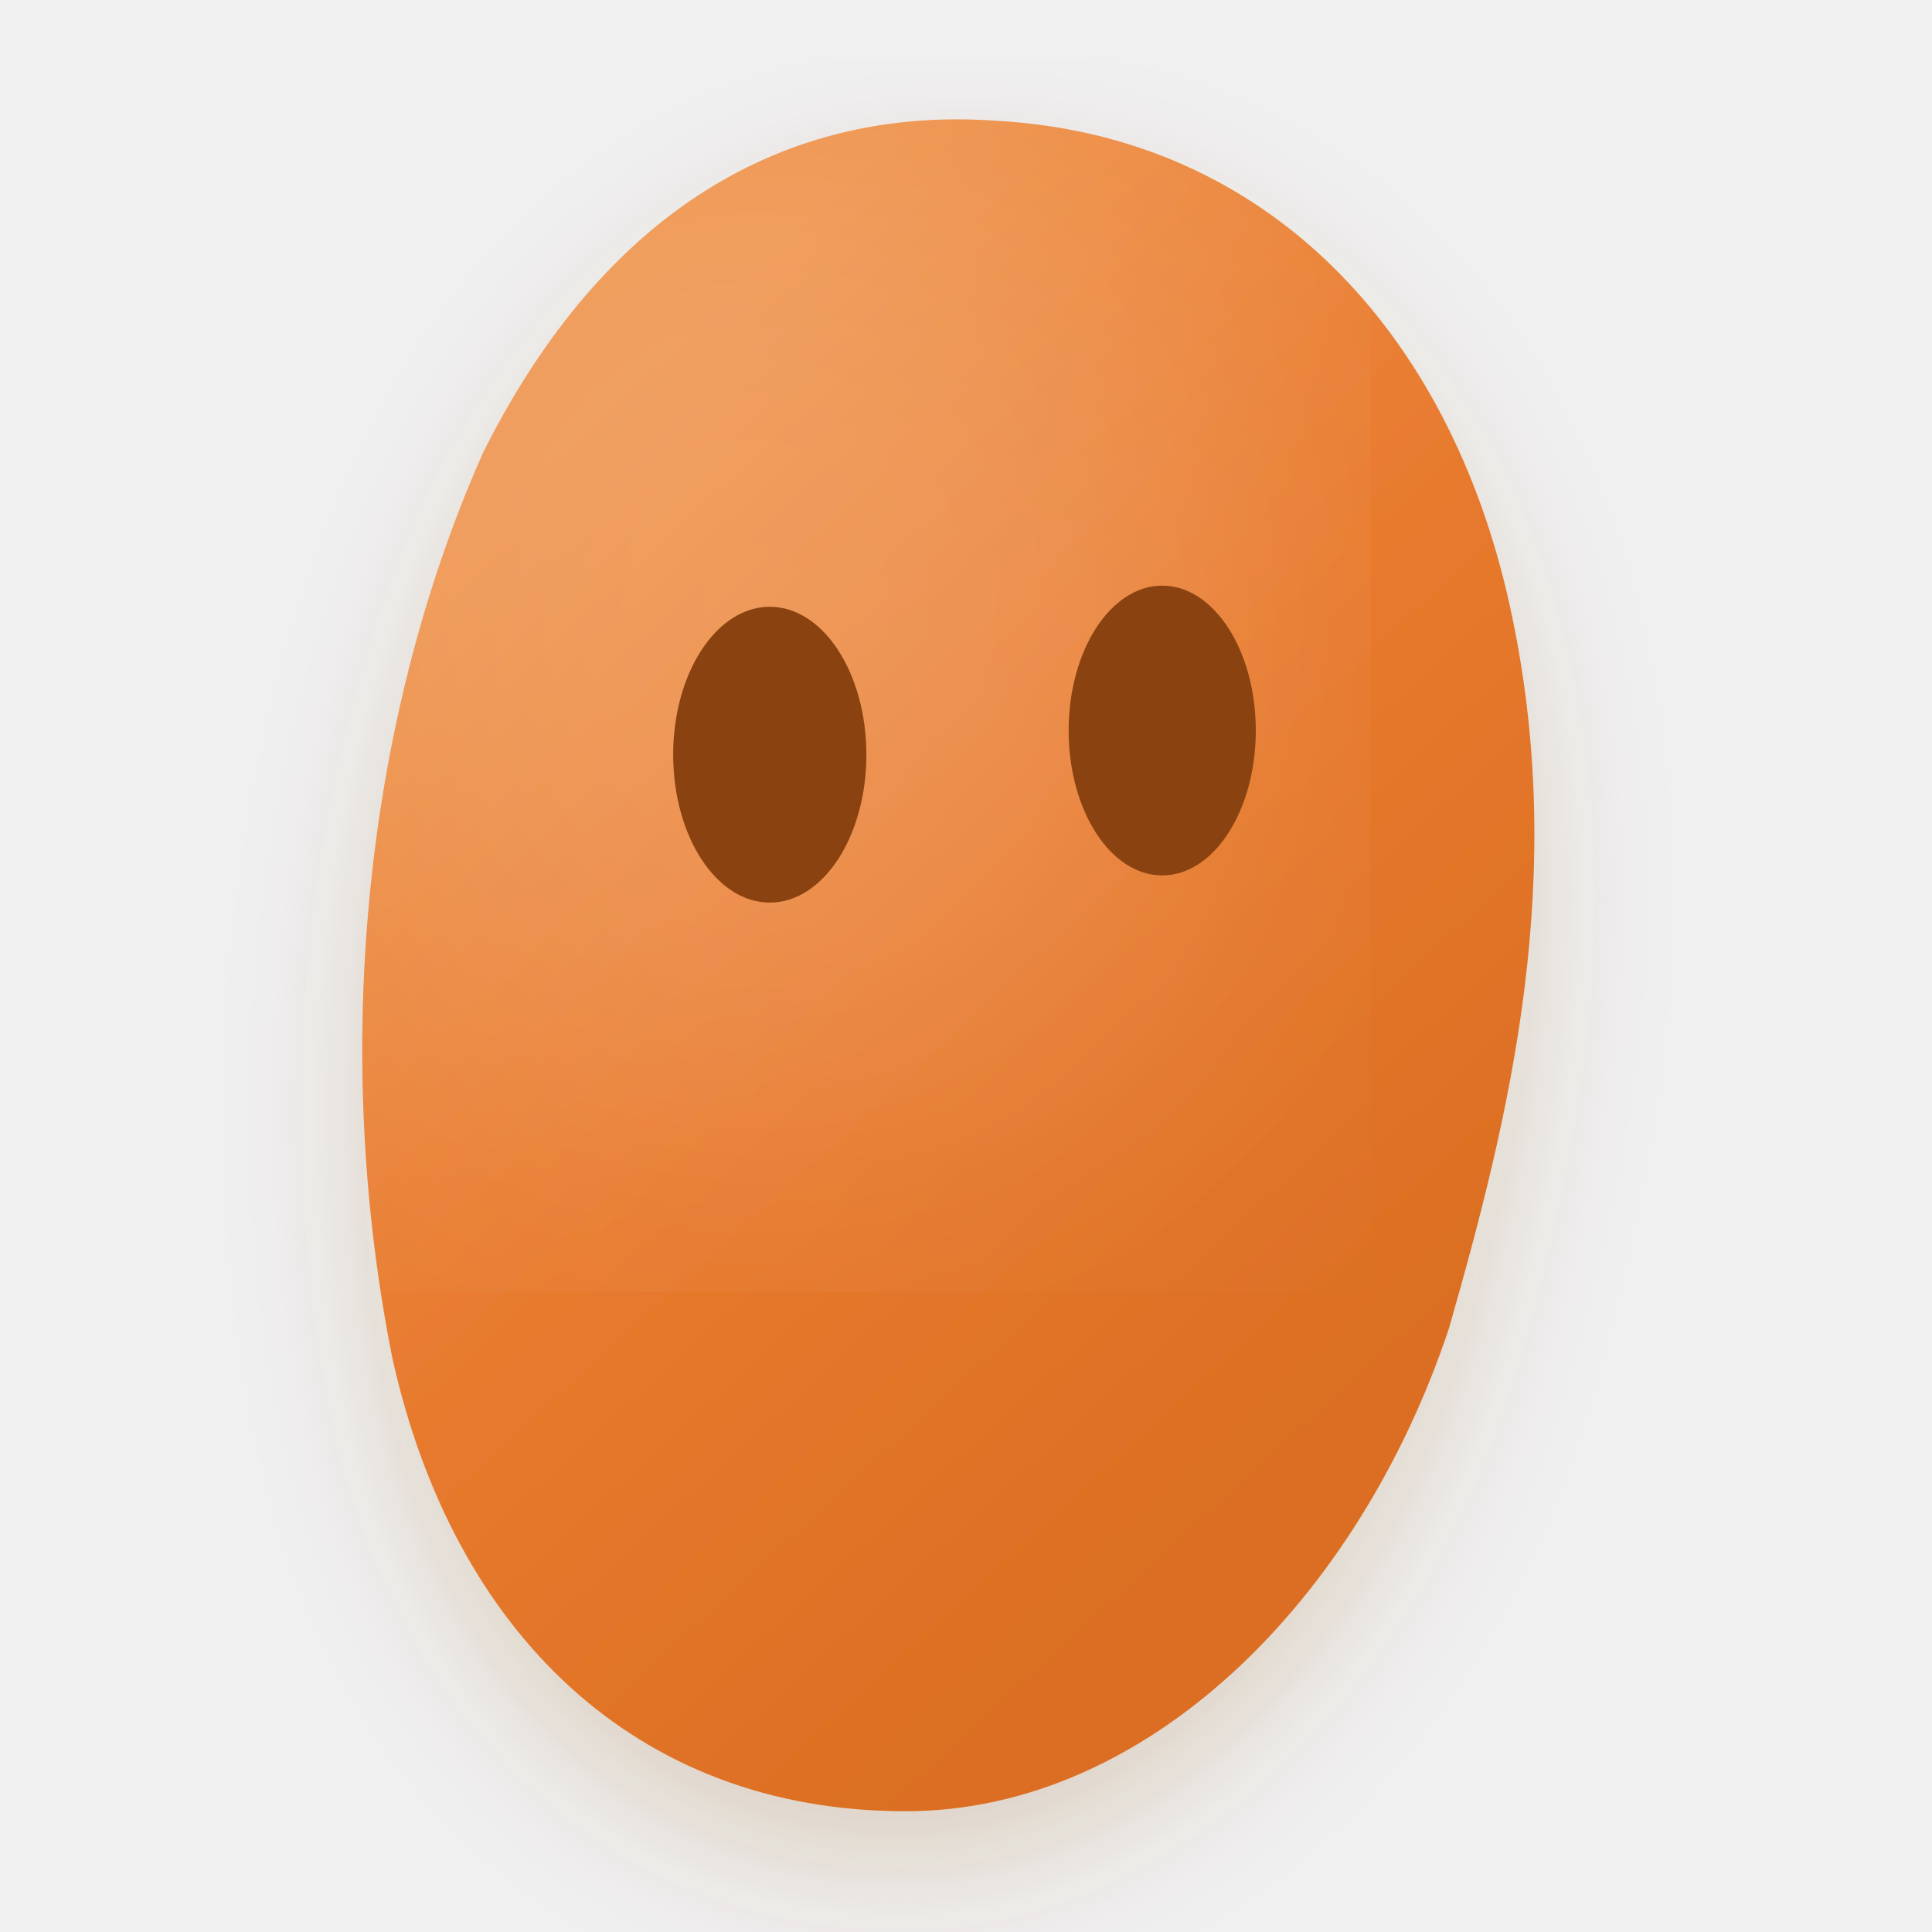
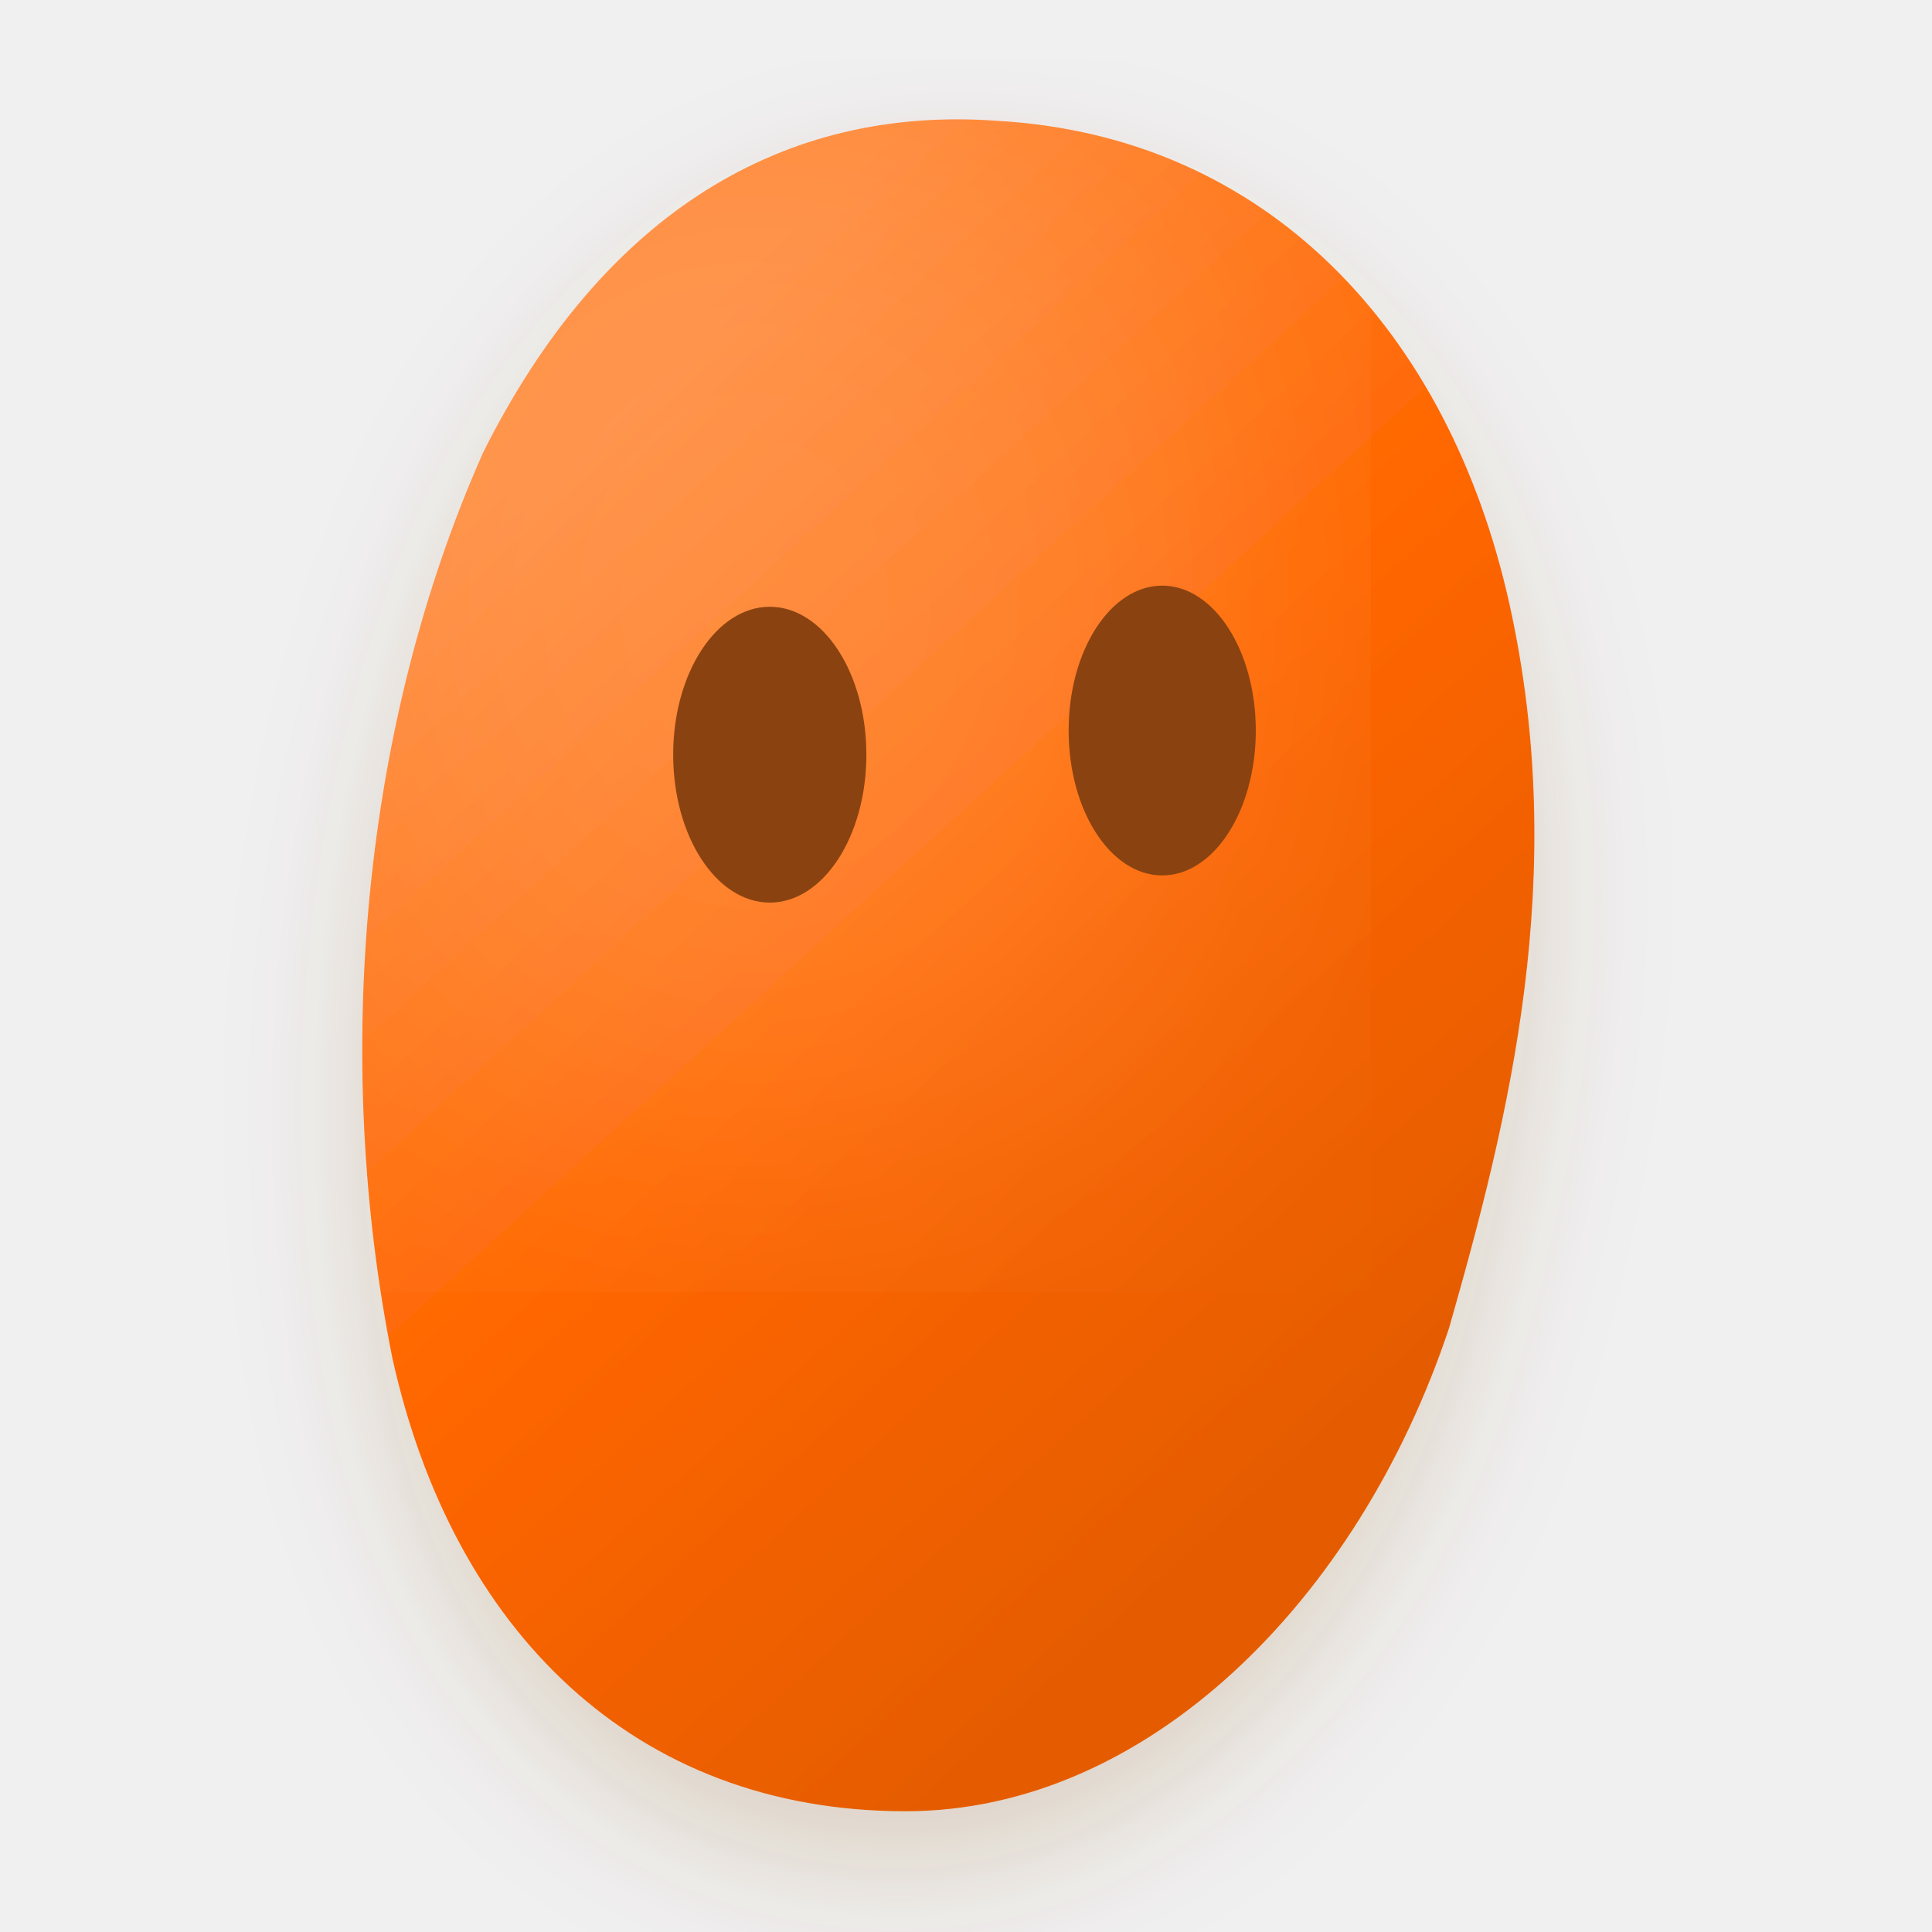
<svg xmlns="http://www.w3.org/2000/svg" viewBox="0 0 64 64">
  <g transform="translate(0.0,0.0) scale(1.0)">
    <defs>
      <linearGradient id="shm" x1="24%" y1="14%" x2="70%" y2="86%">
-         <stop offset="0" stop-color="#EE9149" />
-         <stop offset="0.5" stop-color="#E87A2E" />
-         <stop offset="1" stop-color="#DB6E22" />
+         <stop offset="0" stop-color="#FF8533" />
+         <stop offset="0.5" stop-color="#FF6600" />
+         <stop offset="1" stop-color="#E55C00" />
      </linearGradient>
      <filter id="blm">
        <feGaussianBlur stdDeviation="7" />
      </filter>
      <filter id="dpm" x="-35%" y="-35%" width="180%" height="180%">
        <feDropShadow dx="0" dy="2" stdDeviation="2.2" flood-color="#8A4310" flood-opacity="0.18" />
      </filter>
      <clipPath id="cpm">
        <path d="M33,4 C42,4.5 48,11 50,20 C52,29 50,37 48,44 C45,53 38,60 30,60 C21,60 15,54 13,45 C11,35 12,24 16,15 C20,7 26,3.5 33,4 Z" />
      </clipPath>
    </defs>
    <path d="M33,4 C42,4.5 48,11 50,20 C52,29 50,37 48,44 C45,53 38,60 30,60 C21,60 15,54 13,45 C11,35 12,24 16,15 C20,7 26,3.5 33,4 Z" fill="url(#shm)" filter="url(#dpm)" />
    <g clip-path="url(#cpm)">
      <ellipse cx="25" cy="20" rx="17" ry="19" fill="#FFFFFF" opacity="0.15" filter="url(#blm)" />
    </g>
    <ellipse cx="25.5" cy="25" rx="3.2" ry="4.9" fill="#8A4310" />
    <ellipse cx="38.5" cy="24.2" rx="3.1" ry="4.8" fill="#8A4310" />
  </g>
</svg>
